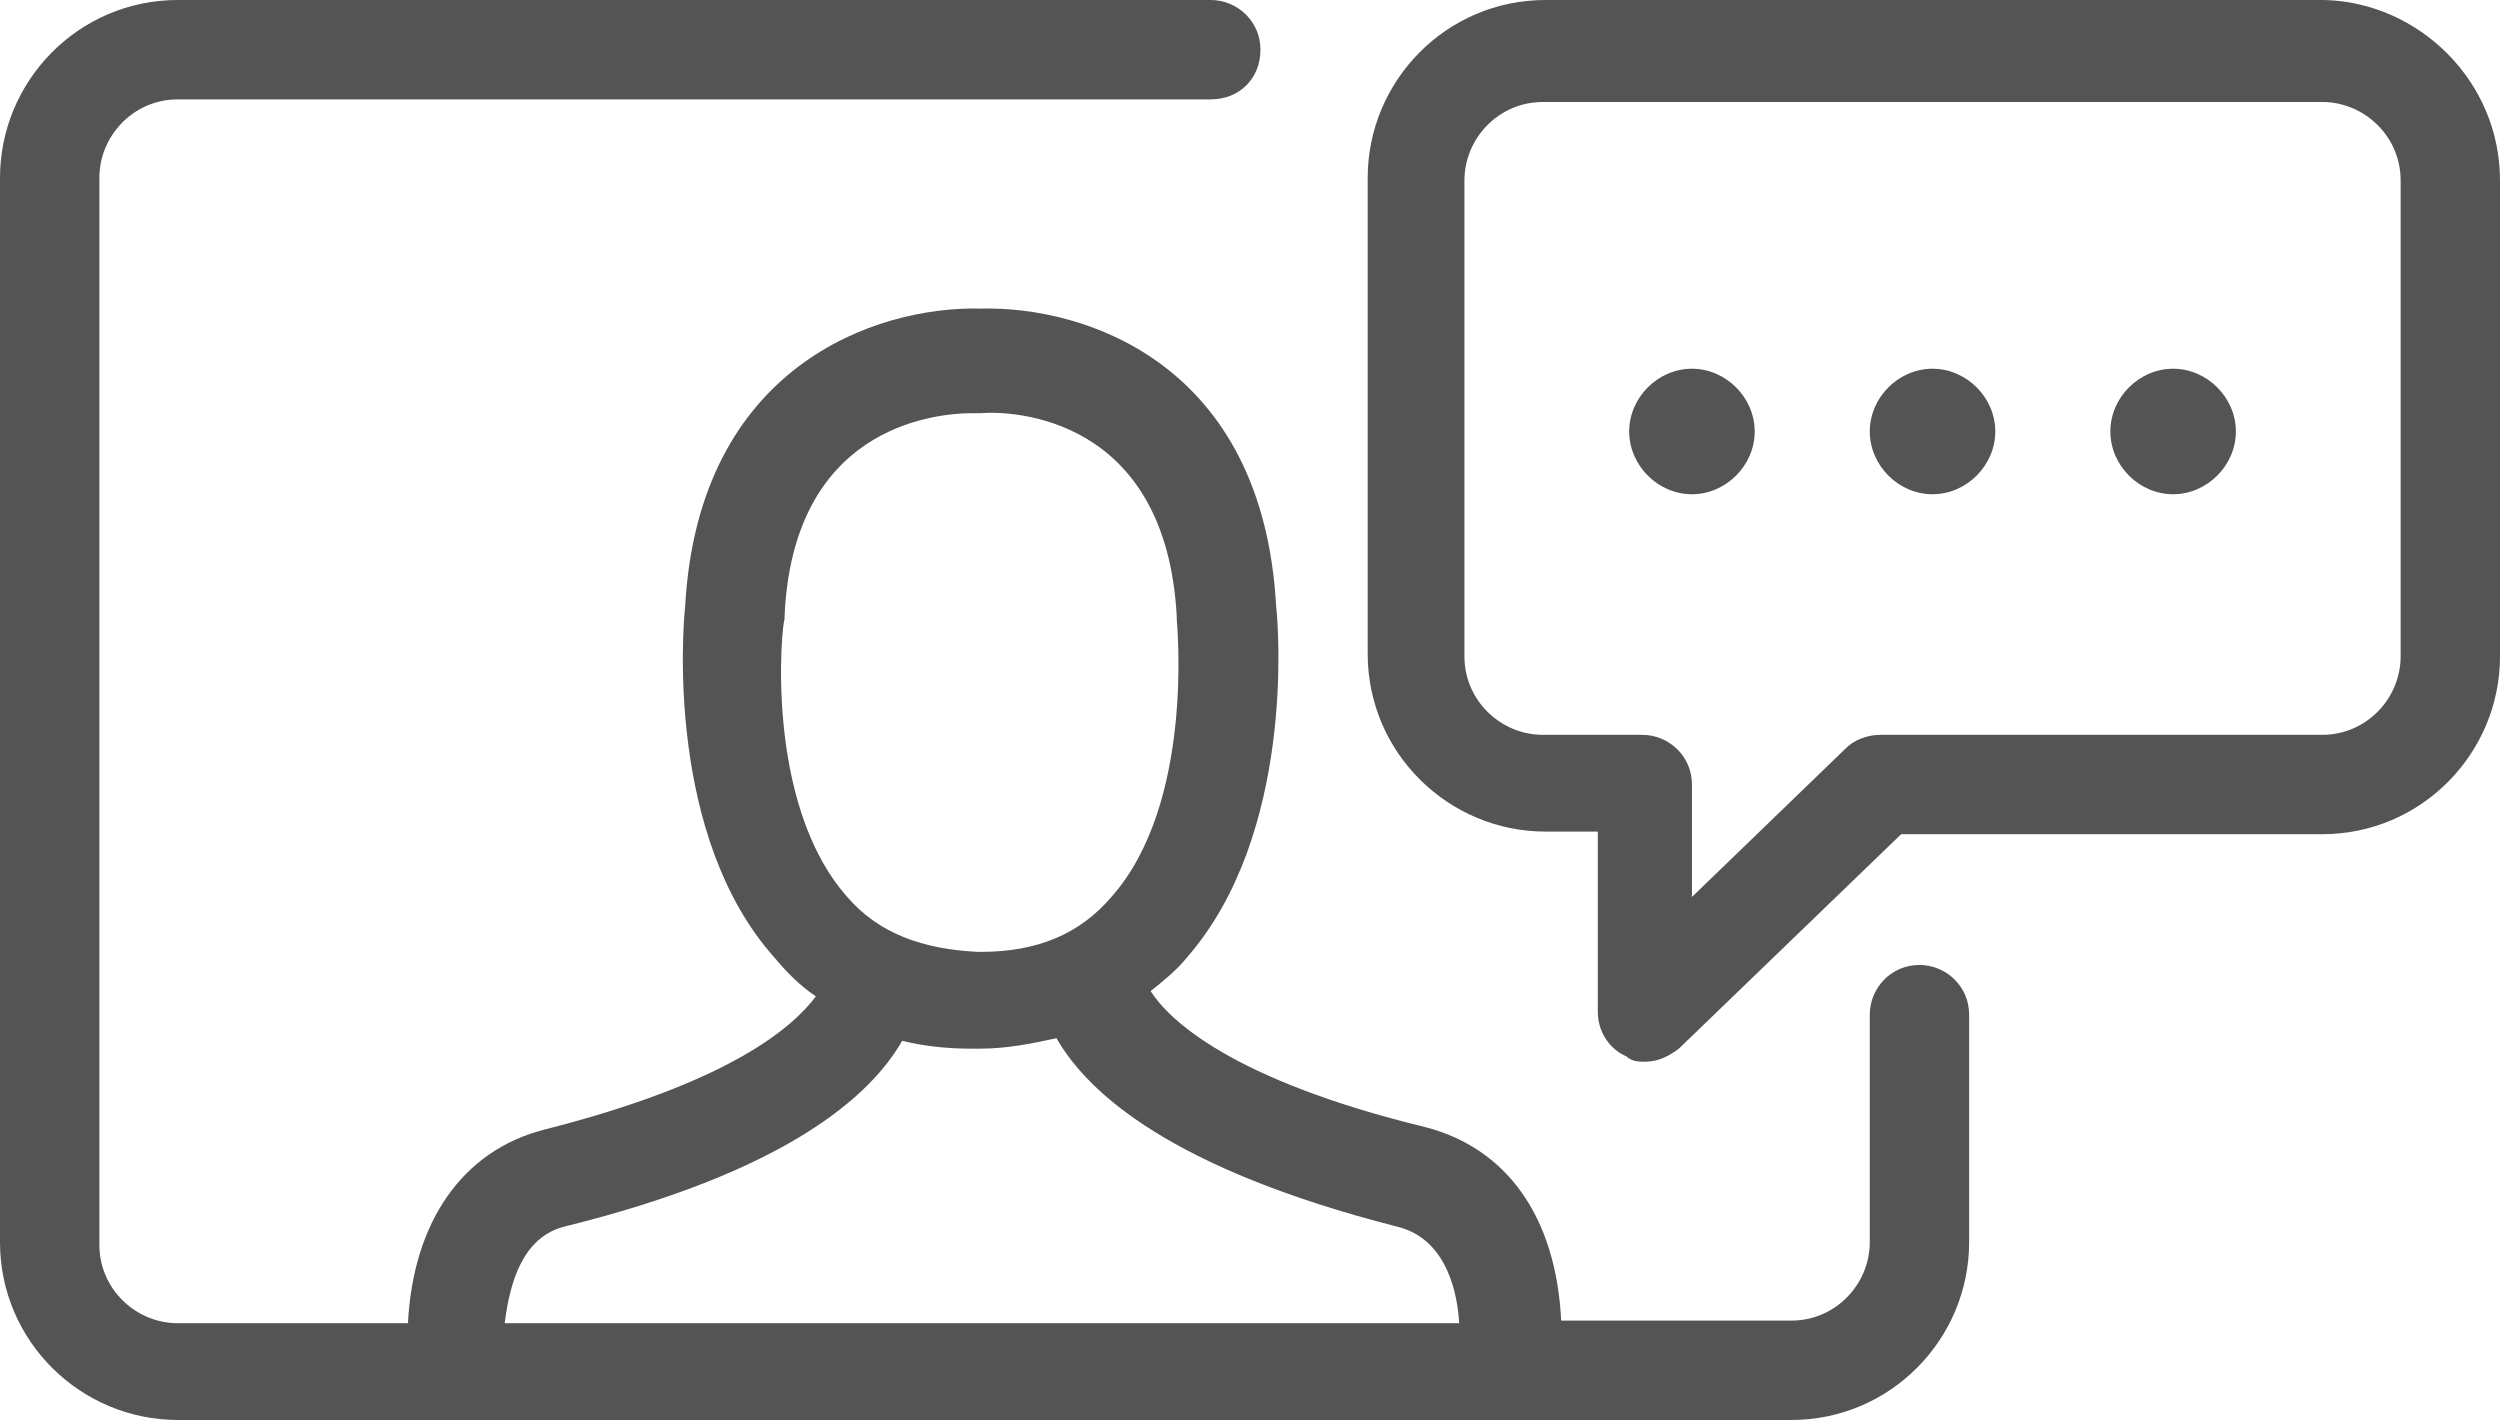
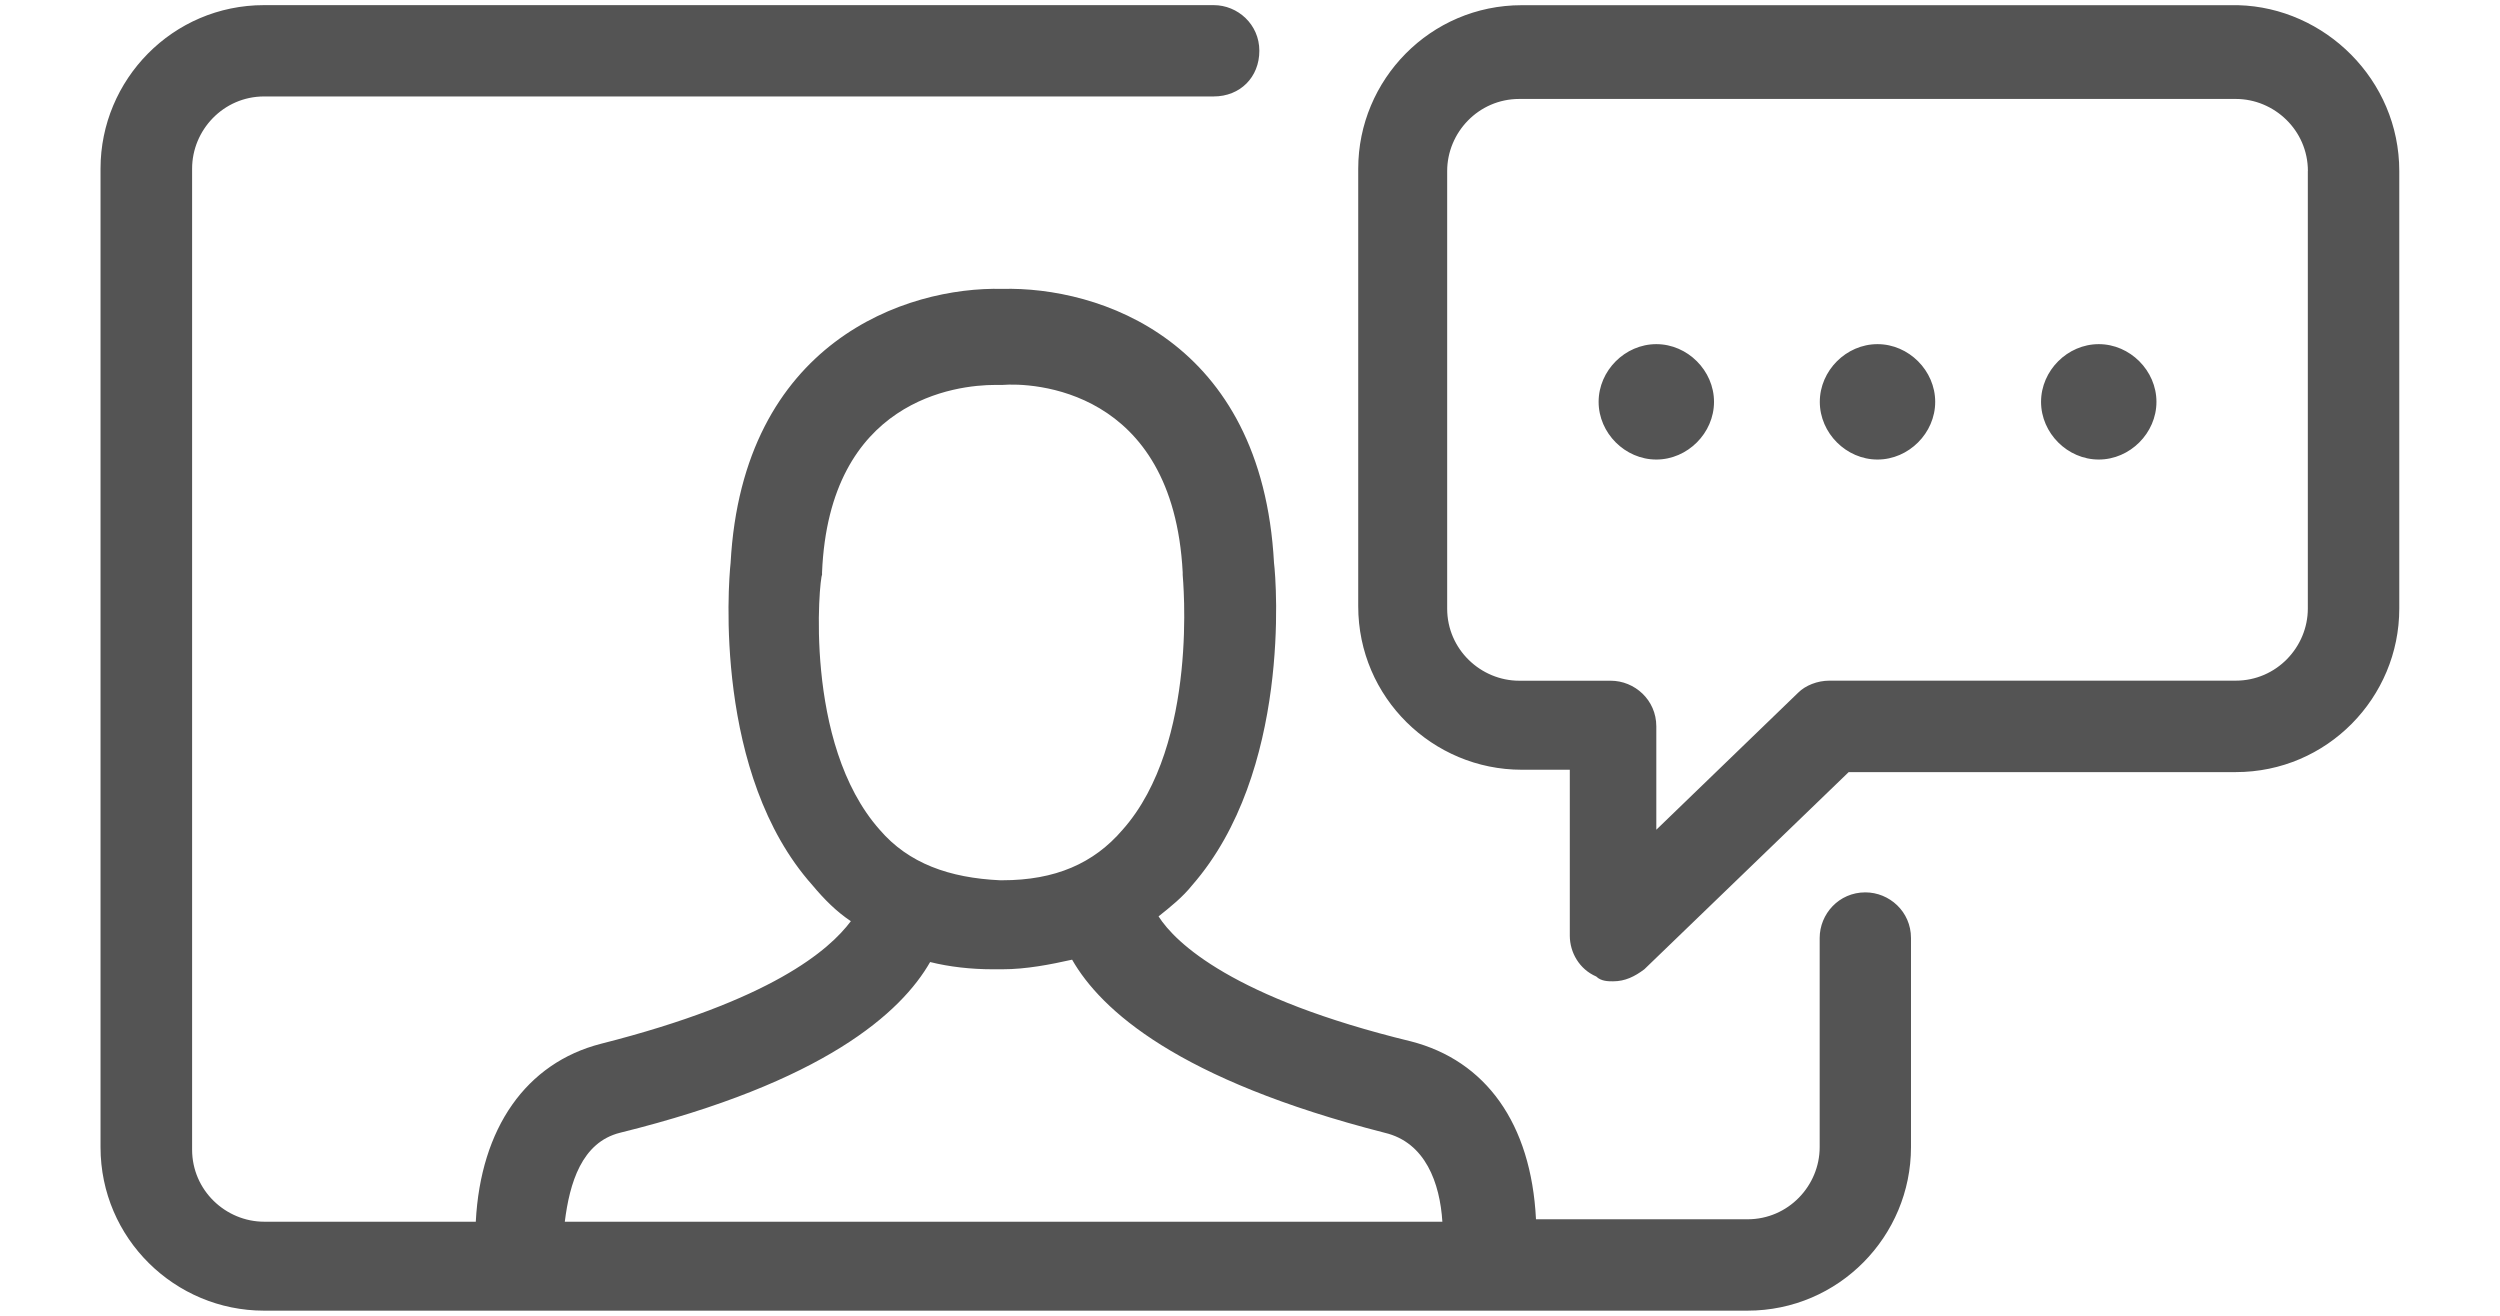
- <svg xmlns="http://www.w3.org/2000/svg" xmlns:xlink="http://www.w3.org/1999/xlink" version="1.1" id="Capa_1" x="0px" y="0px" viewBox="0 0 95.6 54.3" enable-background="new 0 0 95.6 54.3" xml:space="preserve">
+ <svg xmlns="http://www.w3.org/2000/svg" xmlns:xlink="http://www.w3.org/1999/xlink" version="1.1" id="Capa_1" x="0px" y="0px" width="38px" height="20px" viewBox="287 386 38 20" enable-background="new 287 386 38 20" xml:space="preserve">
  <g>
-     <defs>
-       <rect id="SVGID_1_" y="0" width="95.6" height="54.3" />
-     </defs>
-     <clipPath id="SVGID_2_">
-       <use xlink:href="#SVGID_1_" overflow="visible" />
-     </clipPath>
-     <path clip-path="url(#SVGID_2_)" fill="#545454" d="M3.8,6.8v40.8c0,1.7,1.4,3,3,3h8.8c0.2-3.9,2.1-6.6,5.2-7.4   c7.1-1.8,9.5-3.9,10.4-5.1c-0.6-0.4-1.1-0.9-1.6-1.5c-4.1-4.6-3.5-12.5-3.4-13.4c0.5-9.2,7.3-11.5,11.3-11.4   c4-0.1,10.8,2.1,11.3,11.4c0.1,0.8,0.7,8.7-3.4,13.4c-0.4,0.5-0.9,0.9-1.4,1.3c0.7,1.1,3.1,3.4,10.5,5.2c3.1,0.8,5,3.4,5.2,7.4h8.8   c1.7,0,3-1.4,3-3v-8.7c0-1,0.8-1.9,1.9-1.9c1,0,1.9,0.8,1.9,1.9v8.7c0,3.7-3,6.8-6.8,6.8H6.8c-3.7,0-6.8-3-6.8-6.8V6.8   C0,3.1,3,0,6.8,0h39.5c1,0,1.9,0.8,1.9,1.9c0,1.1-0.8,1.9-1.9,1.9H6.8C5.1,3.8,3.8,5.2,3.8,6.8 M32.4,34.3c1.2,1.4,2.9,2,5,2.1h0.1   c2.2,0,3.8-0.7,5-2.1c3.2-3.6,2.5-10.5,2.5-10.6v-0.1c-0.4-7.7-6.3-7.9-7.5-7.8h-0.1h-0.2c-1.6,0-6.9,0.6-7.2,7.8v0.1   C29.9,23.8,29.2,30.7,32.4,34.3 M19.3,50.6h36.5c-0.1-1.6-0.7-3.3-2.4-3.7c-8.6-2.2-11.8-5.1-13-7.2c-0.9,0.2-1.9,0.4-2.9,0.4h-0.1   h-0.1h-0.1h-0.1c-0.9,0-1.8-0.1-2.6-0.3c-1.2,2.1-4.4,5-12.9,7.1C20,47.3,19.5,49,19.3,50.6 M95.6,6.9v18.2c0,3.7-3,6.8-6.8,6.8   H72.7l-8.5,8.2c-0.4,0.3-0.8,0.5-1.3,0.5c-0.2,0-0.5,0-0.7-0.2c-0.7-0.3-1.1-1-1.1-1.7v-6.9h-2c-3.7,0-6.8-3-6.8-6.8V6.8   c0-3.7,3-6.8,6.8-6.8h29.8C92.5,0.1,95.6,3.1,95.6,6.9 M91.8,6.9c0-1.7-1.4-3-3-3H59c-1.7,0-3,1.4-3,3v18.2c0,1.7,1.4,3,3,3h3.8   c1,0,1.9,0.8,1.9,1.9v4.3l5.9-5.7c0.3-0.3,0.8-0.5,1.3-0.5h16.9c1.7,0,3-1.4,3-3V6.9z M73.9,14.1c-1.3,0-2.4,1.1-2.4,2.4   s1.1,2.4,2.4,2.4c1.3,0,2.4-1.1,2.4-2.4S75.2,14.1,73.9,14.1 M64.7,14.1c-1.3,0-2.4,1.1-2.4,2.4s1.1,2.4,2.4,2.4   c1.3,0,2.4-1.1,2.4-2.4S66,14.1,64.7,14.1 M83.1,14.1c-1.3,0-2.4,1.1-2.4,2.4s1.1,2.4,2.4,2.4c1.3,0,2.4-1.1,2.4-2.4   S84.4,14.1,83.1,14.1" />
+     <g>
+       <defs>
+         <rect id="SVGID_1_" x="288.531" y="386.078" width="34.937" height="19.844" />
+       </defs>
+       <clipPath id="SVGID_2_">
+         <use xlink:href="#SVGID_1_" overflow="visible" />
+       </clipPath>
+       <path clip-path="url(#SVGID_2_)" fill="#545454" d="M289.92,388.563v14.911c0,0.621,0.512,1.096,1.096,1.096h3.216    c0.073-1.425,0.767-2.412,1.9-2.704c2.595-0.658,3.472-1.425,3.801-1.864c-0.219-0.146-0.402-0.329-0.585-0.548    c-1.498-1.681-1.279-4.568-1.243-4.897c0.183-3.362,2.668-4.203,4.13-4.166c1.462-0.037,3.947,0.767,4.13,4.166    c0.037,0.292,0.256,3.179-1.243,4.897c-0.146,0.183-0.329,0.329-0.512,0.475c0.256,0.402,1.133,1.243,3.837,1.9    c1.133,0.292,1.827,1.243,1.9,2.704h3.216c0.621,0,1.096-0.512,1.096-1.096v-3.179c0-0.365,0.292-0.694,0.694-0.694    c0.365,0,0.694,0.292,0.694,0.694v3.179c0,1.352-1.096,2.485-2.485,2.485h-22.549c-1.352,0-2.485-1.096-2.485-2.485v-14.874    c0-1.352,1.096-2.485,2.485-2.485h14.435c0.365,0,0.694,0.292,0.694,0.694c0,0.402-0.292,0.694-0.694,0.694h-14.435    C290.395,387.467,289.92,387.978,289.92,388.563 M300.372,398.613c0.439,0.512,1.06,0.731,1.827,0.767h0.037    c0.804,0,1.389-0.256,1.827-0.767c1.169-1.316,0.914-3.837,0.914-3.874v-0.037c-0.146-2.814-2.302-2.887-2.741-2.851h-0.037    h-0.073c-0.585,0-2.522,0.219-2.631,2.851v0.037C299.458,394.776,299.203,397.297,300.372,398.613 M295.585,404.57h13.339    c-0.037-0.585-0.256-1.206-0.877-1.352c-3.143-0.804-4.312-1.864-4.751-2.631c-0.329,0.073-0.694,0.146-1.06,0.146h-0.037h-0.037    h-0.037h-0.037c-0.329,0-0.658-0.037-0.95-0.11c-0.439,0.767-1.608,1.827-4.714,2.595    C295.84,403.364,295.658,403.985,295.585,404.57 M323.469,388.6v6.651c0,1.352-1.096,2.485-2.485,2.485H315.1l-3.106,2.997    c-0.146,0.11-0.292,0.183-0.475,0.183c-0.073,0-0.183,0-0.256-0.073c-0.256-0.11-0.402-0.365-0.402-0.621v-2.522h-0.731    c-1.352,0-2.485-1.096-2.485-2.485v-6.651c0-1.352,1.096-2.485,2.485-2.485h10.891C322.336,386.114,323.469,387.211,323.469,388.6     M322.08,388.6c0-0.621-0.512-1.096-1.096-1.096h-10.891c-0.621,0-1.096,0.512-1.096,1.096v6.651c0,0.621,0.512,1.096,1.096,1.096    h1.389c0.365,0,0.694,0.292,0.694,0.694v1.571l2.156-2.083c0.11-0.11,0.292-0.183,0.475-0.183h6.176    c0.621,0,1.096-0.512,1.096-1.096V388.6z M315.538,391.231c-0.475,0-0.877,0.402-0.877,0.877s0.402,0.877,0.877,0.877    c0.475,0,0.877-0.402,0.877-0.877S316.013,391.231,315.538,391.231 M312.176,391.231c-0.475,0-0.877,0.402-0.877,0.877    s0.402,0.877,0.877,0.877c0.475,0,0.877-0.402,0.877-0.877S312.651,391.231,312.176,391.231 M318.901,391.231    c-0.475,0-0.877,0.402-0.877,0.877s0.402,0.877,0.877,0.877c0.475,0,0.877-0.402,0.877-0.877S319.376,391.231,318.901,391.231" />
+     </g>
  </g>
</svg>
